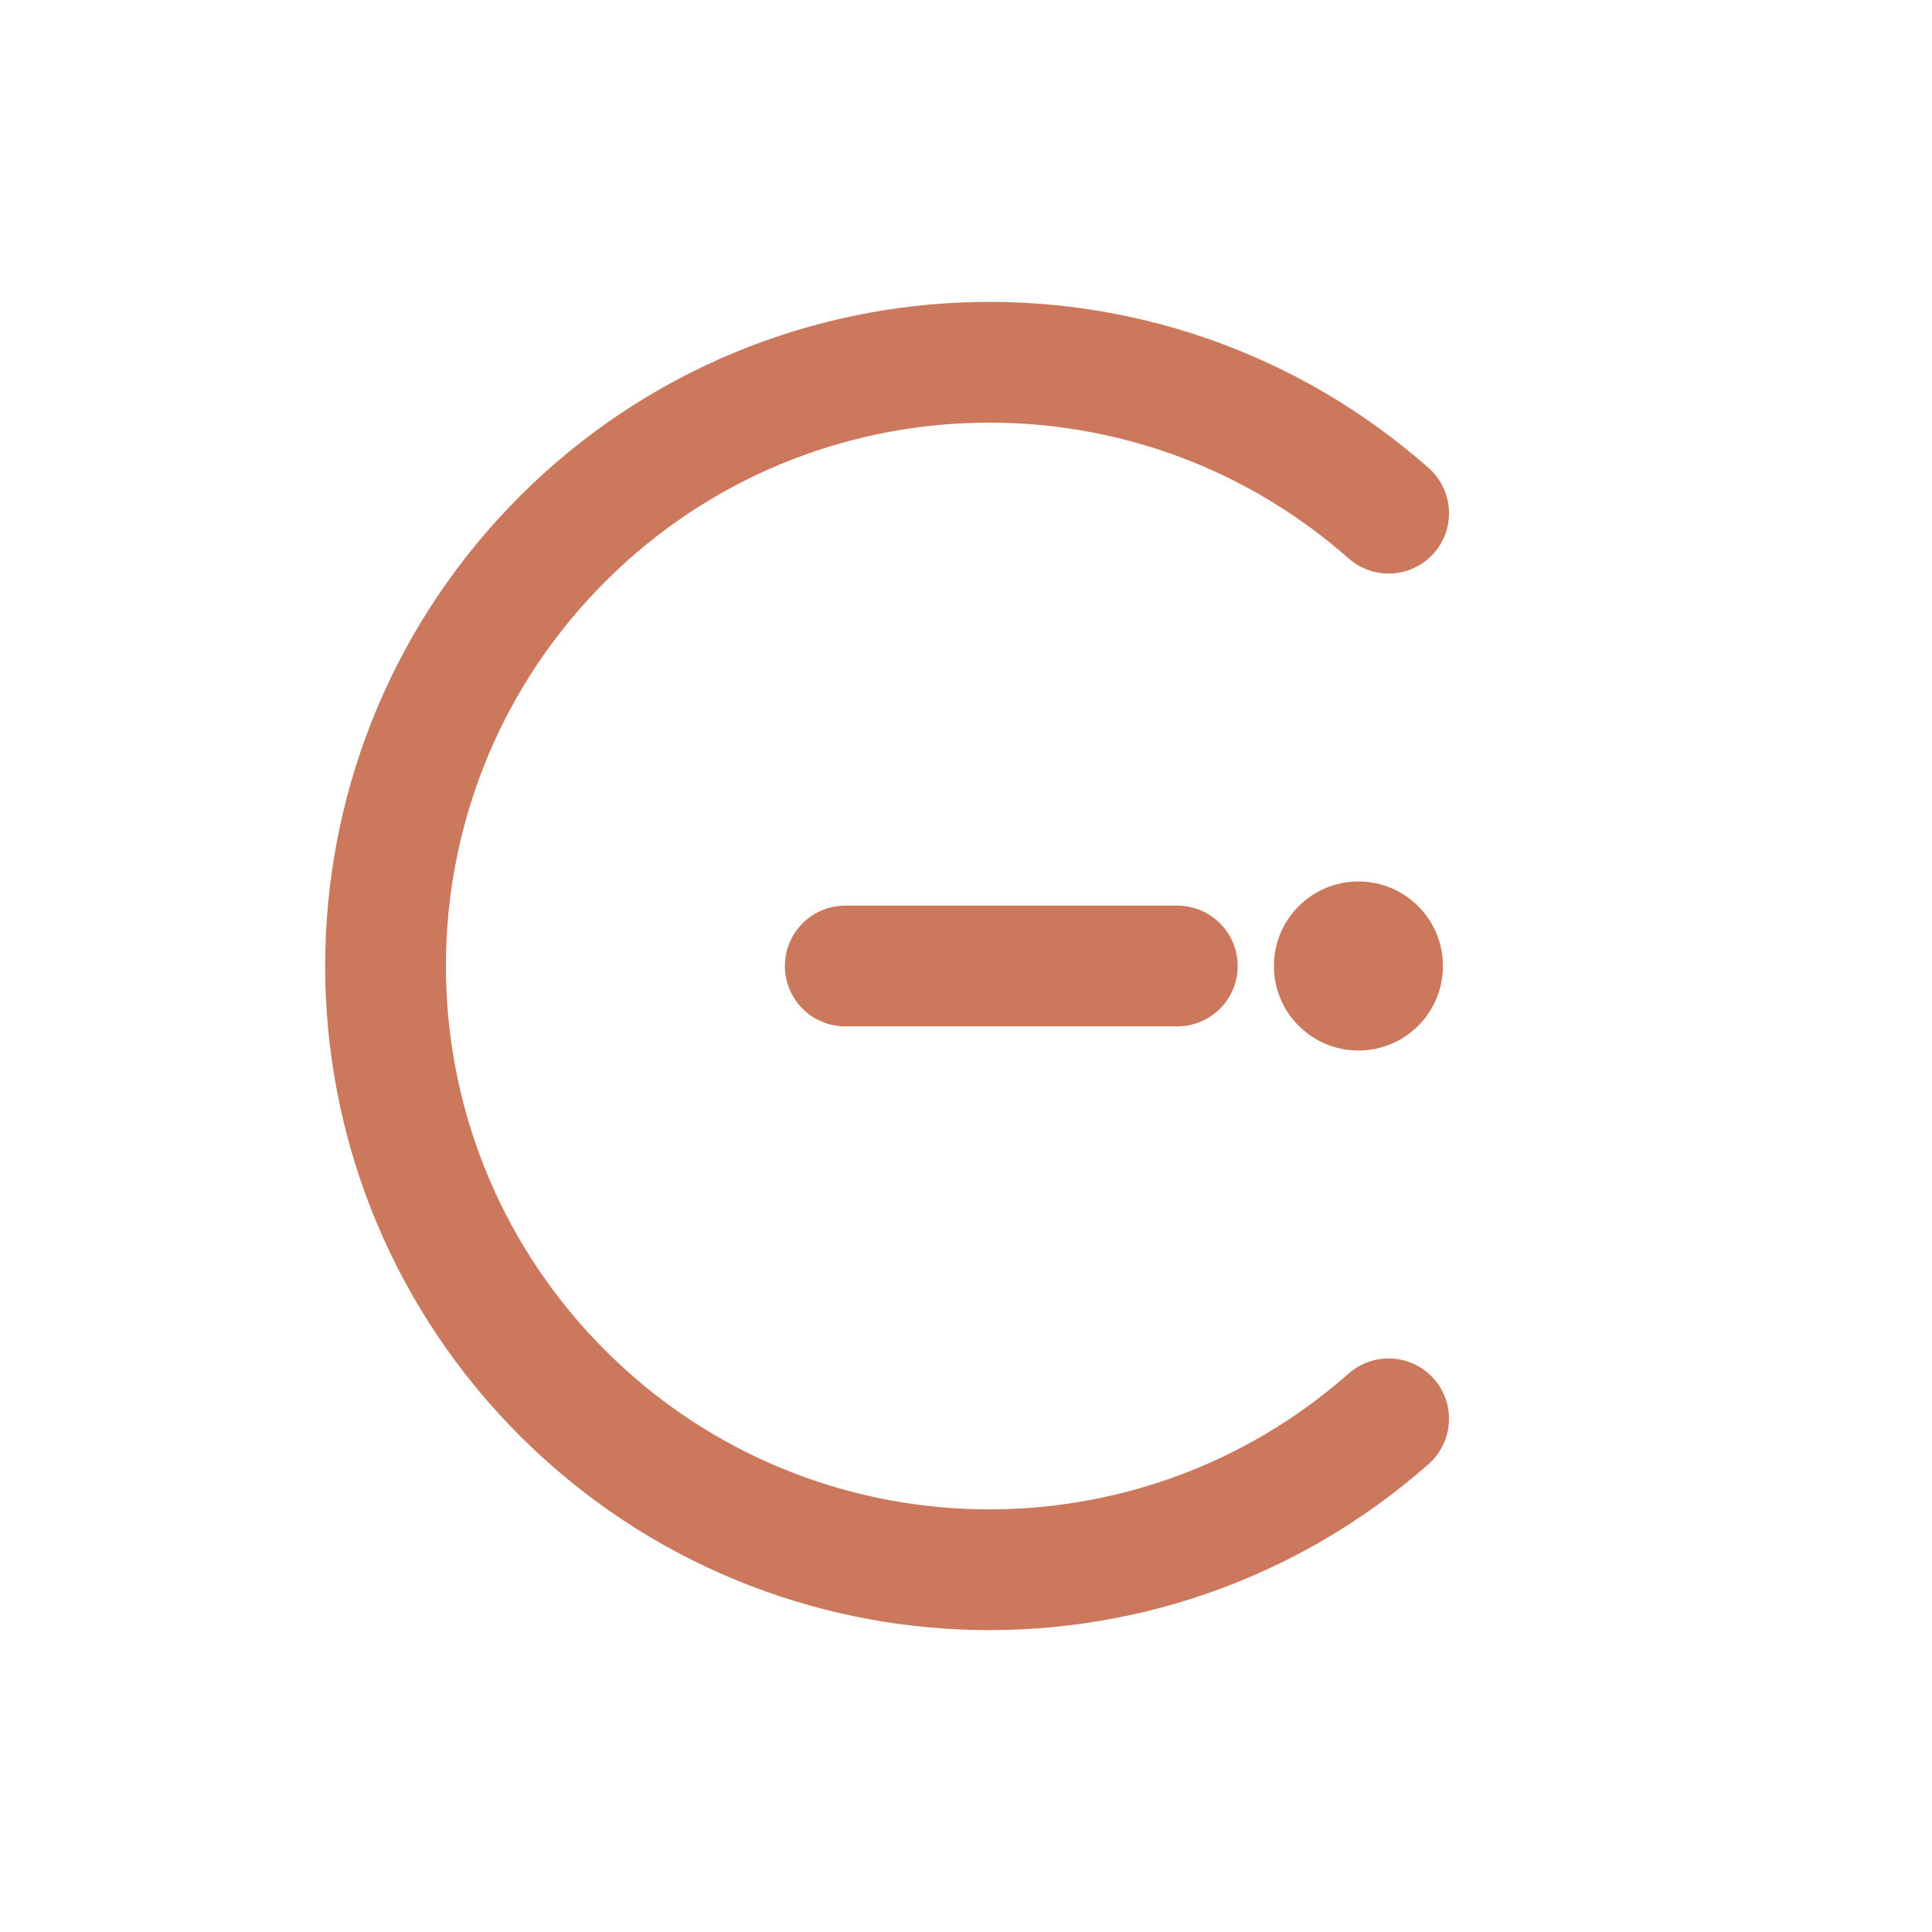
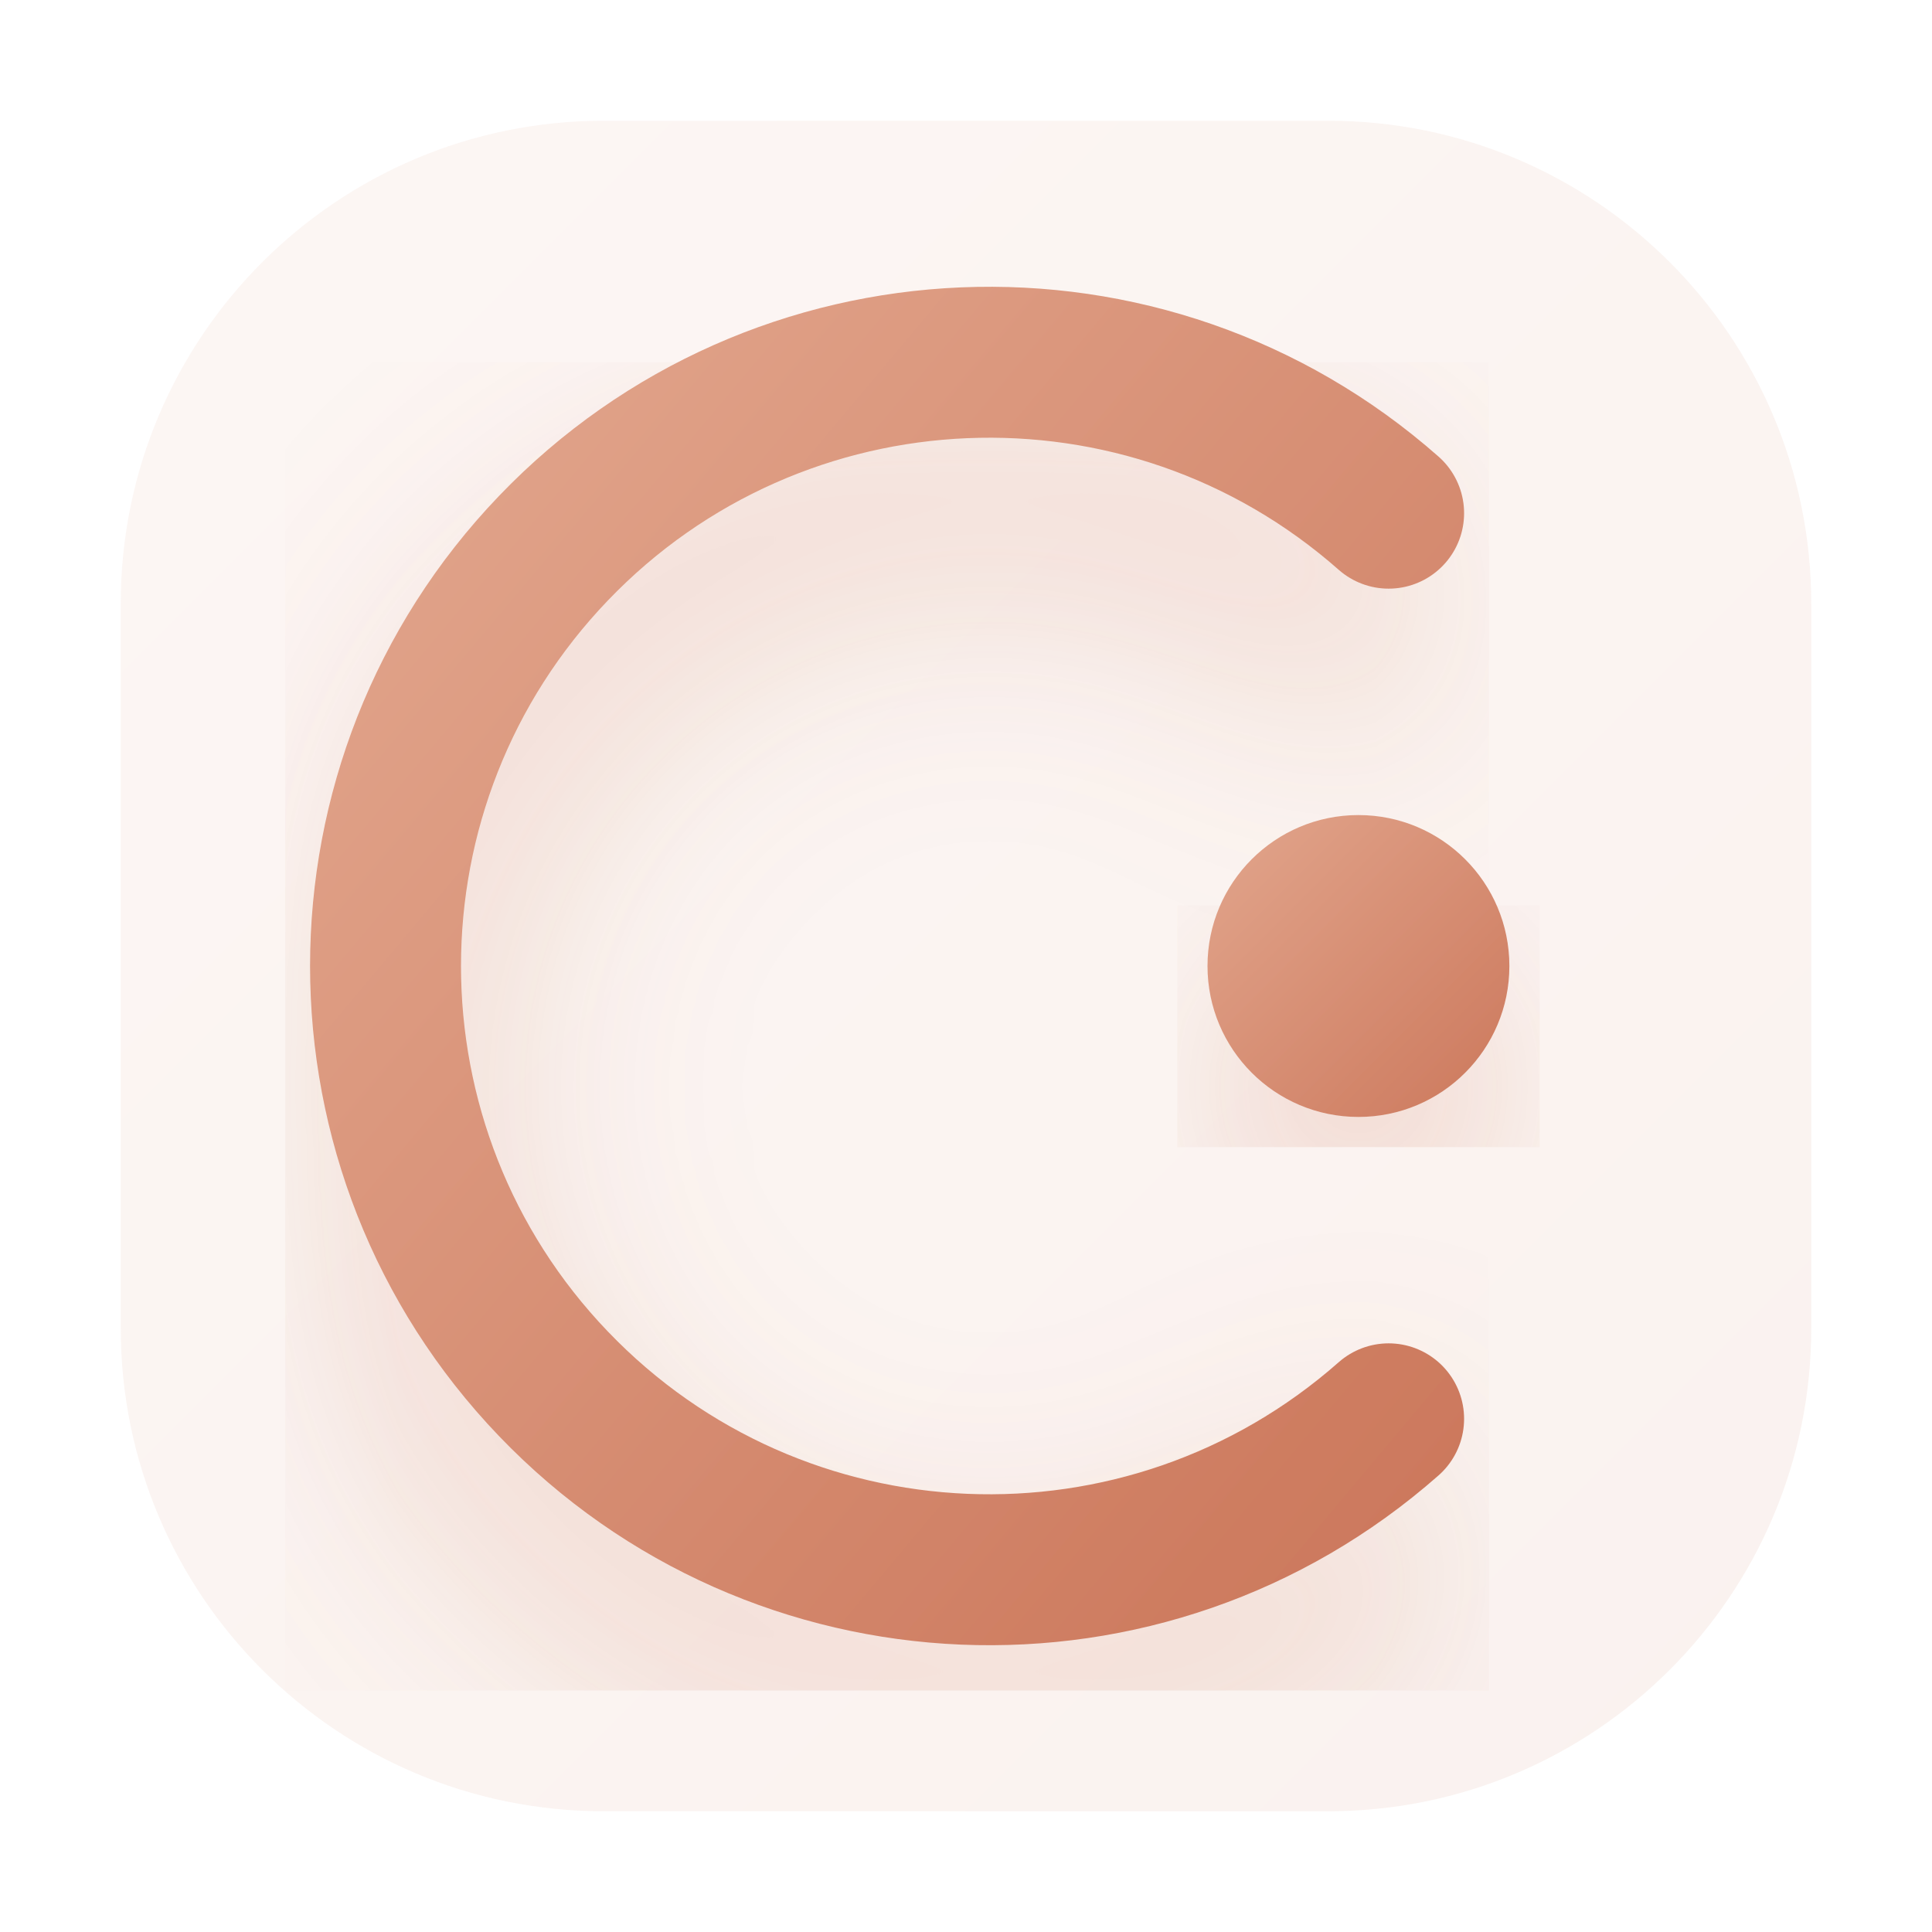
- <svg xmlns="http://www.w3.org/2000/svg" viewBox="0 0 32 32" fill="none" stroke="#CC785C" stroke-width="2" stroke-linecap="round" stroke-linejoin="round">
-   <path d="M23 8.5a10 10 0 1 0 0 15" />
-   <path d="M19.5 16H14" />
-   <circle cx="22.5" cy="16" r="1.4" fill="#CC785C" stroke="none" />
+ <svg xmlns="http://www.w3.org/2000/svg" viewBox="0 0 32 32" fill="none">
+   <defs>
+     <linearGradient id="claude-grad" x1="0%" y1="0%" x2="100%" y2="100%">
+       <stop offset="0%" stop-color="#E2A68D" />
+       <stop offset="100%" stop-color="#CC785C" />
+     </linearGradient>
+     <filter id="shadow" x="-10%" y="-10%" width="120%" height="120%">
+       <feDropShadow dx="0" dy="2" stdDeviation="2" flood-color="#CC785C" flood-opacity="0.3" />
+     </filter>
+   </defs>
+   <rect x="2" y="2" width="28" height="28" rx="8" fill="url(#claude-grad)" opacity="0.1" />
+   <path d="M23 8.5a10 10 0 1 0 0 15" stroke="url(#claude-grad)" stroke-width="2.5" stroke-linecap="round" stroke-linejoin="round" filter="url(#shadow)" />
+   <path d="M19.5 16H12" stroke="url(#claude-grad)" stroke-width="2.5" stroke-linecap="round" filter="url(#shadow)" />
+   <circle cx="22.5" cy="16" r="2.5" fill="url(#claude-grad)" filter="url(#shadow)" />
</svg>
